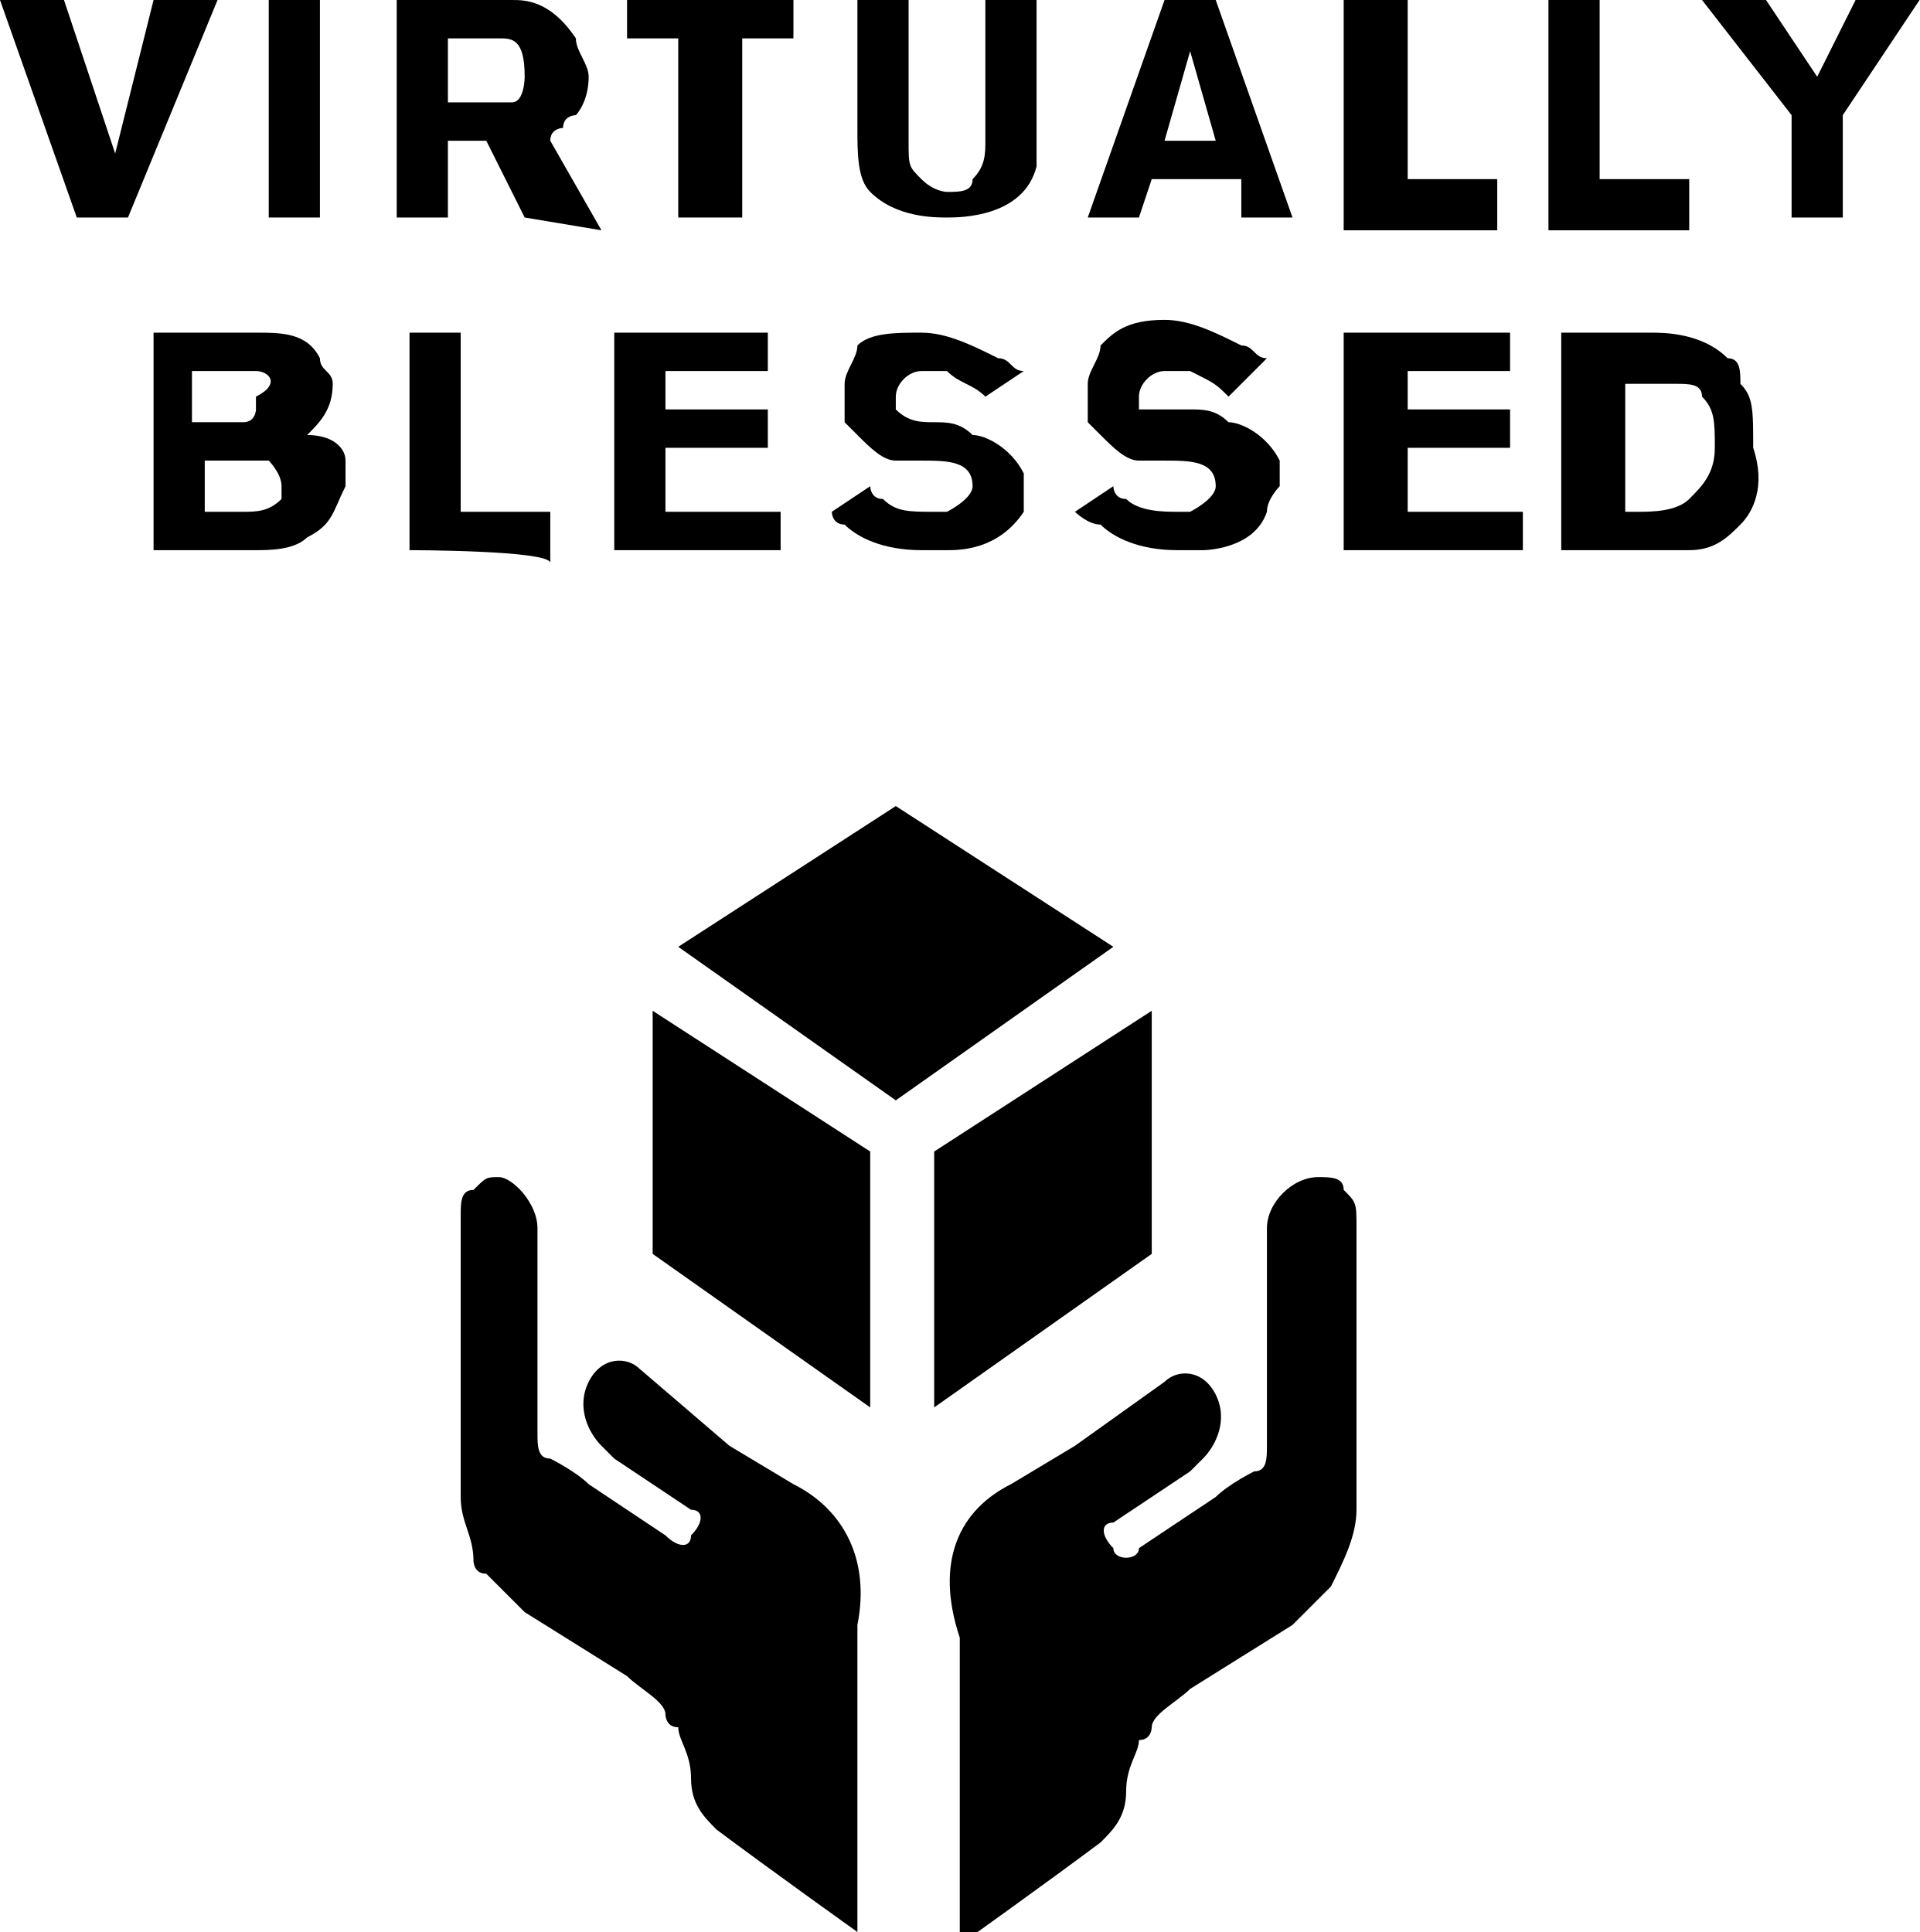
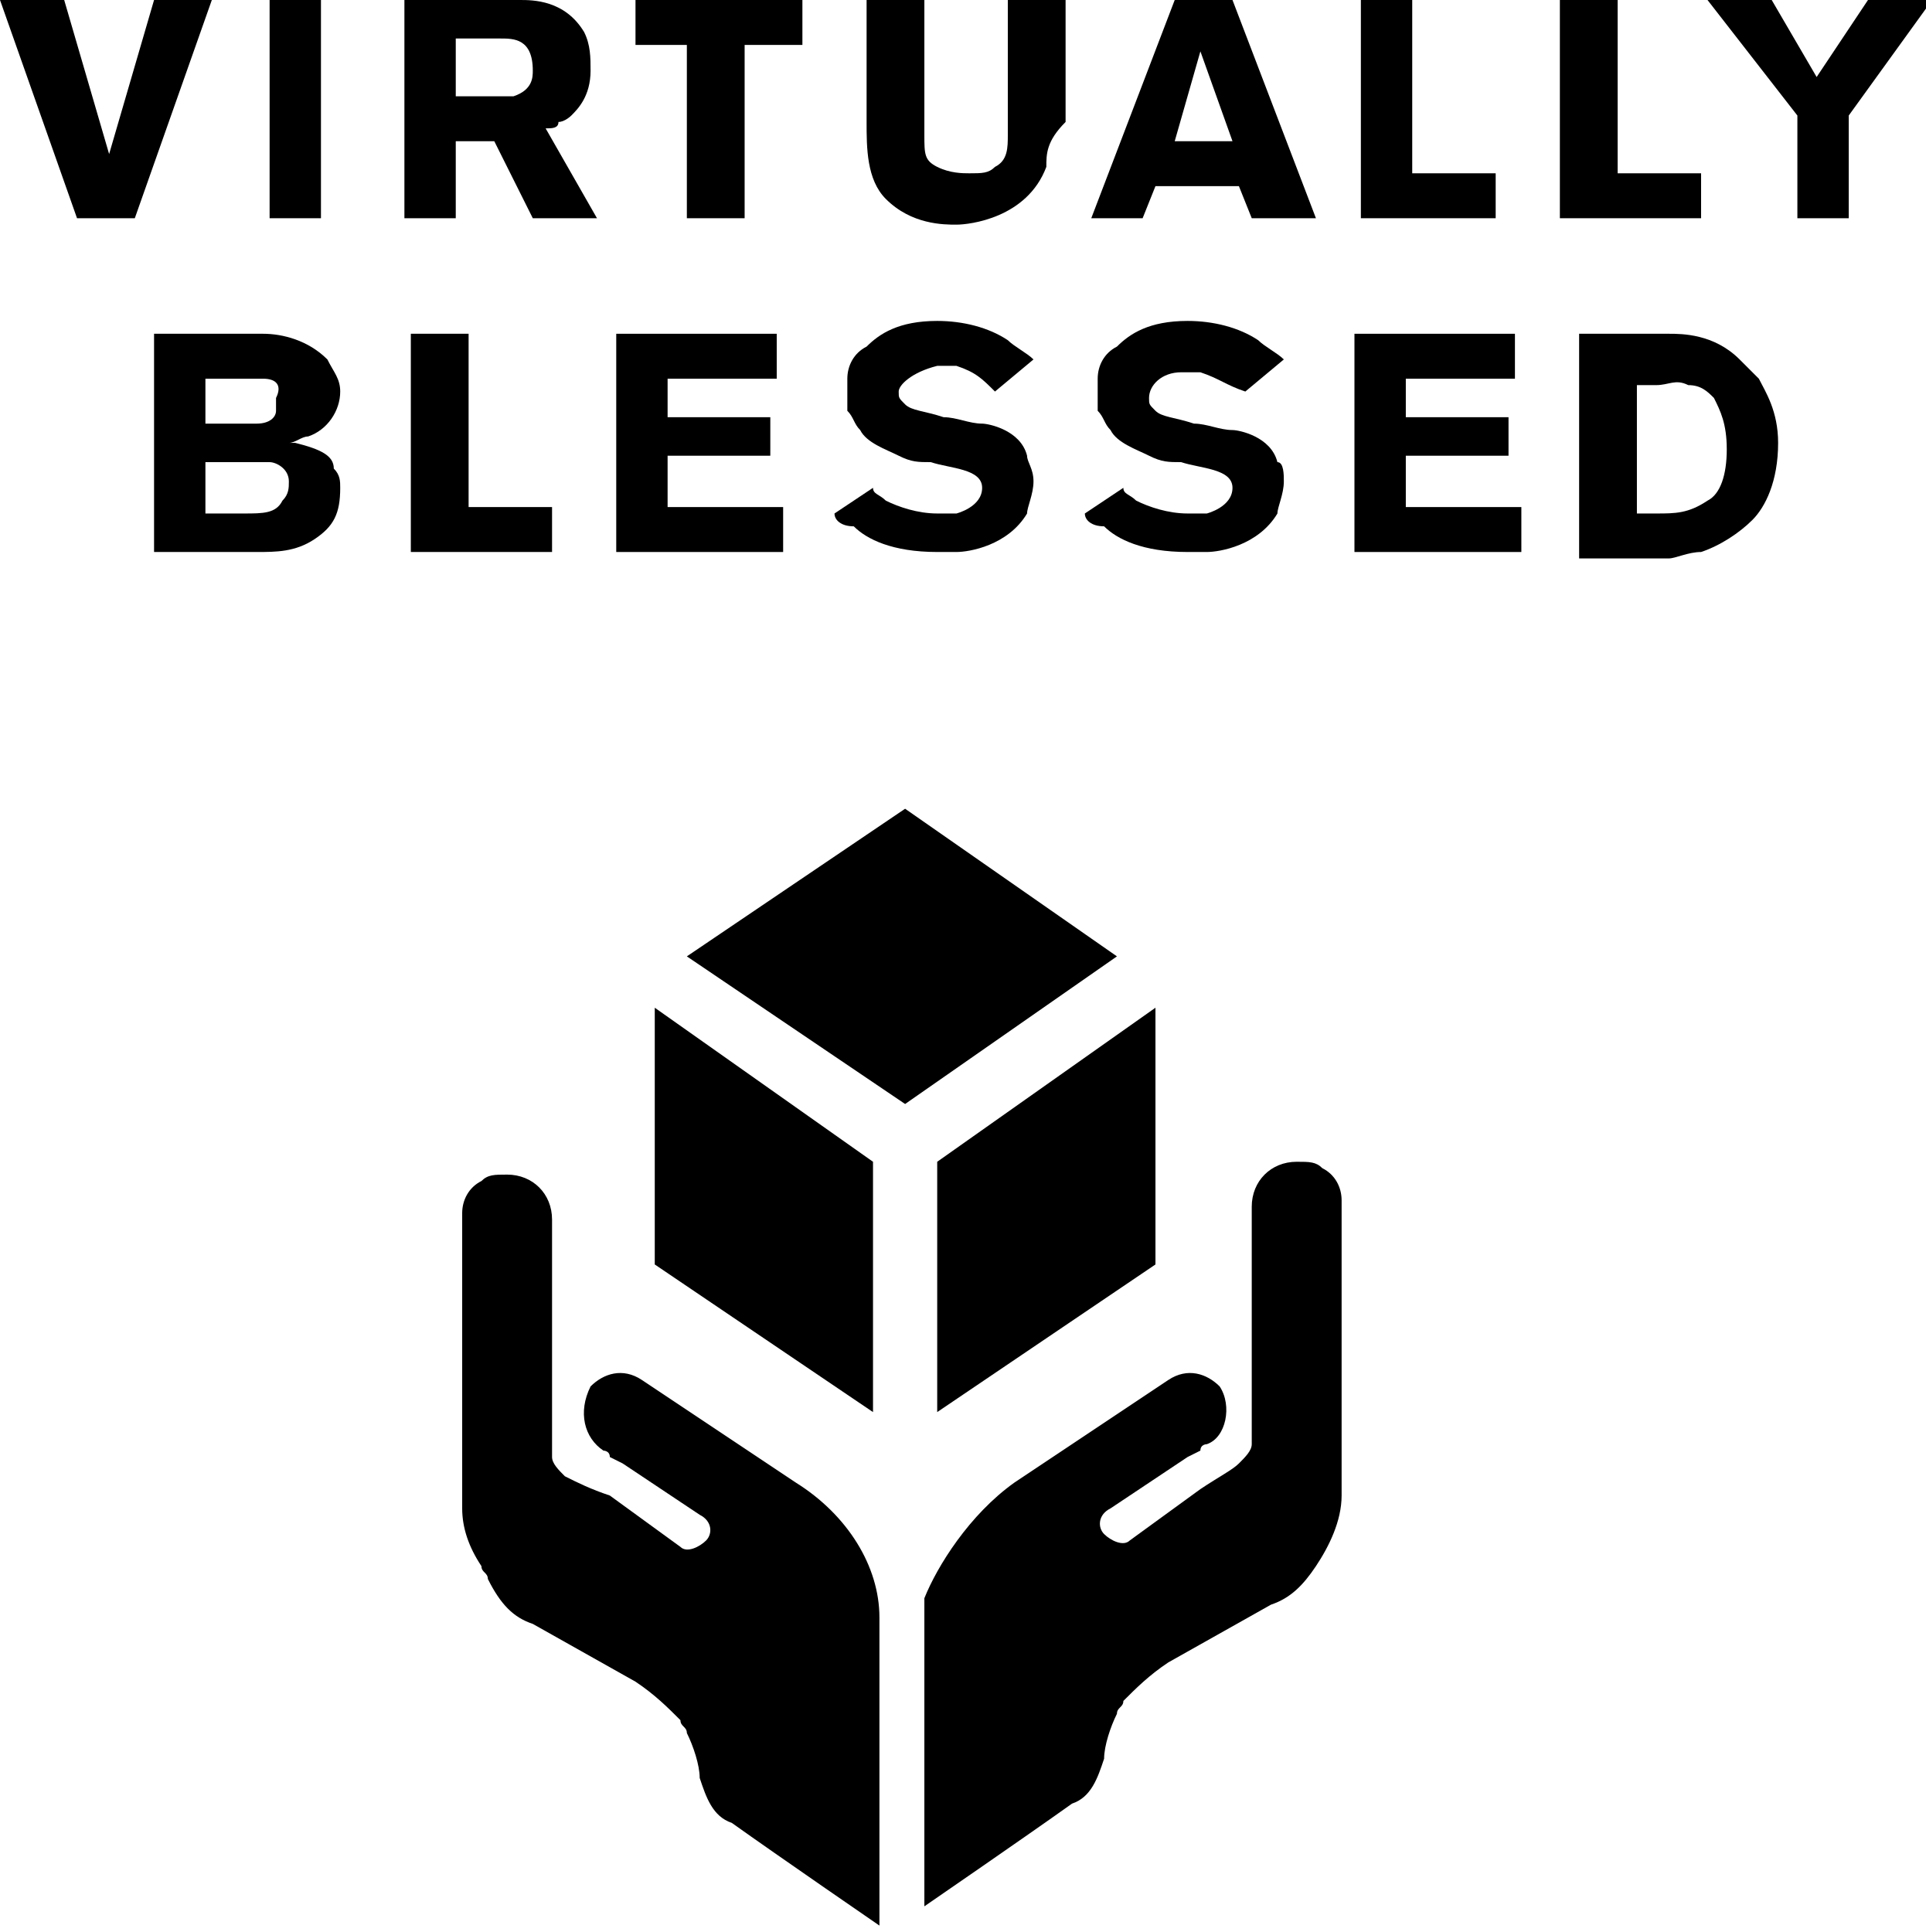
- <svg xmlns="http://www.w3.org/2000/svg" version="1.1" id="Layer_1" x="0px" y="0px" viewBox="0 0 15 15.1" style="enable-background:new 0 0 15 15.1;" xml:space="preserve">
-   <polygon points="5.3,7.4 7,8.6 8.7,7.4 7,6.3 " />
-   <polyline points="7.3,9 7.3,11 9,9.8 9,7.9 7.3,9 " />
-   <polyline points="6.8,9 6.8,11 5.1,9.8 5.1,7.9 6.8,9 " />
-   <path d="M5.4,11.8L5.4,11.8C5.5,11.8,5.5,11.8,5.4,11.8z" />
-   <path d="M6.2,11.6L6.2,11.6l-0.5-0.3L5,10.7c-0.1-0.1-0.3-0.1-0.4,0.1c0,0,0,0,0,0c-0.1,0.2,0,0.4,0.1,0.5c0,0,0,0,0,0l0,0l0.1,0.1  l0,0l0.6,0.4l0,0l0,0c0.1,0,0.1,0.1,0,0.2c0,0.1-0.1,0.1-0.2,0l0,0l0,0l-0.6-0.4c-0.1-0.1-0.3-0.2-0.3-0.2c-0.1,0-0.1-0.1-0.1-0.2  c0,0,0,0,0,0V9.6c0,0,0,0,0,0l0,0c0,0,0,0,0,0c0-0.2-0.2-0.4-0.3-0.4c-0.1,0-0.1,0-0.2,0.1C3.6,9.3,3.6,9.4,3.6,9.5v2.2c0,0,0,0,0,0  c0,0.2,0.1,0.3,0.1,0.5c0,0,0,0.1,0.1,0.1c0.1,0.1,0.2,0.2,0.3,0.3l0.8,0.5c0.1,0.1,0.3,0.2,0.3,0.3c0,0,0,0.1,0.1,0.1  c0,0.1,0.1,0.2,0.1,0.4c0,0.2,0.1,0.3,0.2,0.4c0.4,0.3,1.1,0.8,1.1,0.8v-2.4C6.8,12.2,6.6,11.8,6.2,11.6z" />
-   <path d="M7.9,11.6L7.9,11.6l0.5-0.3l0.7-0.5c0.1-0.1,0.3-0.1,0.4,0.1c0,0,0,0,0,0c0.1,0.2,0,0.4-0.1,0.5c0,0,0,0,0,0l0,0l-0.1,0.1  l0,0l-0.6,0.4l0,0l0,0c-0.1,0-0.1,0.1,0,0.2c0,0.1,0.2,0.1,0.2,0l0,0l0,0l0.6-0.4c0.1-0.1,0.3-0.2,0.3-0.2c0.1,0,0.1-0.1,0.1-0.2  c0,0,0,0,0,0V9.6c0,0,0,0,0,0l0,0c0,0,0,0,0,0c0-0.2,0.2-0.4,0.4-0.4c0.1,0,0.2,0,0.2,0.1c0.1,0.1,0.1,0.1,0.1,0.3v2.2c0,0,0,0,0,0  c0,0.2-0.1,0.4-0.2,0.6c-0.1,0.1-0.2,0.2-0.3,0.3l-0.8,0.5c-0.1,0.1-0.3,0.2-0.3,0.3c0,0,0,0.1-0.1,0.1c0,0.1-0.1,0.2-0.1,0.4  c0,0.2-0.1,0.3-0.2,0.4c-0.4,0.3-1.1,0.8-1.1,0.8v-2.4C7.3,12.2,7.5,11.8,7.9,11.6z" />
-   <path d="M1,1.7H0.6L0,0h0.5l0.4,1.2L1.2,0h0.5L1,1.7z" />
-   <path d="M2.1,1.7V0h0.4v1.7H2.1z" />
-   <path d="M4.1,1.7L3.8,1.1H3.5v0.6H3.1V0h0.8C3.9,0,4,0,4,0c0.1,0,0.3,0,0.5,0.3c0,0.1,0.1,0.2,0.1,0.3c0,0.2-0.1,0.3-0.1,0.3  c0,0-0.1,0-0.1,0.1c0,0-0.1,0-0.1,0.1l0.4,0.7L4.1,1.7L4.1,1.7z M3.9,0.3H3.5v0.5h0.4c0,0,0.1,0,0.1,0c0.1,0,0.1-0.2,0.1-0.2  C4.1,0.3,4,0.3,3.9,0.3z" />
-   <path d="M5.8,0.3v1.4H5.3V0.3H4.9V0h1.3v0.3H5.8z" />
-   <path d="M8.1,1.3C8,1.7,7.5,1.7,7.4,1.7c-0.1,0-0.4,0-0.6-0.2C6.7,1.4,6.7,1.2,6.7,1V0h0.4v1.1c0,0.2,0,0.2,0.1,0.3  c0.1,0.1,0.2,0.1,0.2,0.1c0.1,0,0.2,0,0.2-0.1c0.1-0.1,0.1-0.2,0.1-0.3V0h0.4v1C8.1,1.1,8.1,1.2,8.1,1.3z" />
-   <path d="M9.7,1.7L9.7,1.4H9L8.9,1.7H8.5L9.1,0h0.4l0.6,1.7H9.7z M9.3,0.4L9.1,1.1h0.4L9.3,0.4z" />
-   <path d="M10.5,1.7V0H11v1.4h0.7v0.4H10.5z" />
-   <path d="M12.1,1.7V0h0.4v1.4h0.7v0.4H12.1z" />
-   <path d="M14.4,0.9v0.8h-0.4V0.9L13.3,0h0.5l0.4,0.6L14.5,0H15L14.4,0.9z" />
-   <path d="M2.4,4.2C2.3,4.3,2.1,4.3,2,4.3H1.2V2.6h0.7c0,0,0.1,0,0.1,0c0.2,0,0.4,0,0.5,0.2C2.5,2.9,2.6,2.9,2.6,3  c0,0.2-0.1,0.3-0.2,0.4c0,0-0.1,0-0.1,0c0,0,0,0,0.1,0c0.2,0,0.3,0.1,0.3,0.2c0,0.1,0,0.1,0,0.2C2.6,4,2.6,4.1,2.4,4.2z M2,2.9  C2,2.9,2,2.9,2,2.9l-0.5,0v0.4h0.3c0,0,0.1,0,0.1,0c0.1,0,0.1-0.1,0.1-0.1c0,0,0-0.1,0-0.1C2.2,3,2.1,2.9,2,2.9L2,2.9z M2.1,3.6  c0,0-0.1,0-0.1,0H1.6V4h0.3C2,4,2.1,4,2.2,3.9c0,0,0-0.1,0-0.1C2.2,3.7,2.1,3.6,2.1,3.6L2.1,3.6z" />
-   <path d="M3.2,4.3V2.6h0.4v1.4h0.7v0.4C4.3,4.3,3.2,4.3,3.2,4.3z" />
-   <path d="M4.8,4.3V2.6H6v0.3H5.2v0.3H6v0.3H5.2V4h0.9v0.3H4.8z" />
-   <path d="M8,4C7.8,4.3,7.5,4.3,7.4,4.3c-0.1,0-0.1,0-0.2,0c-0.3,0-0.5-0.1-0.6-0.2C6.5,4.1,6.5,4,6.5,4l0.3-0.2c0,0,0,0.1,0.1,0.1  C7,4,7.1,4,7.3,4c0,0,0.1,0,0.1,0c0,0,0.2-0.1,0.2-0.2c0-0.2-0.2-0.2-0.4-0.2c-0.1,0-0.2,0-0.2,0c-0.1,0-0.2-0.1-0.3-0.2  c0,0-0.1-0.1-0.1-0.1c0,0,0-0.1,0-0.2c0,0,0-0.1,0-0.1c0-0.1,0.1-0.2,0.1-0.3C6.8,2.6,7,2.6,7.2,2.6c0.2,0,0.4,0.1,0.6,0.2  c0.1,0,0.1,0.1,0.2,0.1L7.7,3.1C7.6,3,7.5,3,7.4,2.9c-0.1,0-0.1,0-0.2,0C7.1,2.9,7,3,7,3.1c0,0,0,0.1,0,0.1c0.1,0.1,0.2,0.1,0.3,0.1  c0.1,0,0.2,0,0.3,0.1c0.1,0,0.3,0.1,0.4,0.3c0,0.1,0,0.1,0,0.2C8,3.8,8,3.9,8,4z" />
-   <path d="M9.9,4C9.8,4.3,9.4,4.3,9.4,4.3c-0.1,0-0.1,0-0.2,0c-0.3,0-0.5-0.1-0.6-0.2C8.5,4.1,8.4,4,8.4,4l0.3-0.2c0,0,0,0.1,0.1,0.1  C8.9,4,9.1,4,9.2,4c0,0,0.1,0,0.1,0c0,0,0.2-0.1,0.2-0.2c0-0.2-0.2-0.2-0.4-0.2c-0.1,0-0.2,0-0.2,0c-0.1,0-0.2-0.1-0.3-0.2  c0,0-0.1-0.1-0.1-0.1c0,0,0-0.1,0-0.2c0,0,0-0.1,0-0.1c0-0.1,0.1-0.2,0.1-0.3c0.1-0.1,0.2-0.2,0.5-0.2c0.2,0,0.4,0.1,0.6,0.2  c0.1,0,0.1,0.1,0.2,0.1L9.6,3.1C9.5,3,9.5,3,9.3,2.9c-0.1,0-0.1,0-0.2,0C9,2.9,8.9,3,8.9,3.1c0,0,0,0.1,0,0.1C9,3.2,9.1,3.2,9.3,3.2  c0.1,0,0.2,0,0.3,0.1c0.1,0,0.3,0.1,0.4,0.3c0,0.1,0,0.1,0,0.2C10,3.8,9.9,3.9,9.9,4z" />
-   <path d="M10.5,4.3V2.6h1.3v0.3h-0.8v0.3h0.8v0.3h-0.8V4h0.9v0.3H10.5z" />
-   <path d="M13.6,4.1c-0.1,0.1-0.2,0.2-0.4,0.2c-0.1,0-0.2,0-0.3,0h-0.7V2.6h0.5c0.1,0,0.1,0,0.2,0c0.1,0,0.4,0,0.6,0.2  c0.1,0,0.1,0.1,0.1,0.2c0.1,0.1,0.1,0.2,0.1,0.5C13.8,3.8,13.7,4,13.6,4.1z M13.3,3.1C13.3,3,13.2,3,13.1,3c-0.1,0-0.1,0-0.2,0h-0.2  v1h0.1c0.1,0,0.3,0,0.4-0.1c0.1-0.1,0.2-0.2,0.2-0.4C13.4,3.3,13.4,3.2,13.3,3.1L13.3,3.1z" />
+ <svg xmlns="http://www.w3.org/2000/svg" version="1.1" id="Layer_1" x="0px" y="0px" viewBox="0 0 30 30.1" style="enable-background:new 0 0 30 30.1;" xml:space="preserve">
+   <polygon points="10.7,14.9 14.1,17.2 17.4,14.9 14.1,12.6 " />
+   <polyline points="14.6,18.1 14.6,22 18,19.7 18,15.7 14.6,18.1 " />
+   <polyline points="13.6,18.1 13.6,22 10.2,19.7 10.2,15.7 13.6,18.1 " />
+   <path d="M10.9,23.6L10.9,23.6C11,23.7,11,23.7,10.9,23.6z" />
+   <path d="M12.4,23.1L12.4,23.1l-0.9-0.6l-1.5-1c-0.3-0.2-0.6-0.1-0.8,0.1c0,0,0,0,0,0C9,22,9.1,22.4,9.4,22.6c0,0,0.1,0,0.1,0.1l0,0  l0.2,0.1l0,0l1.2,0.8l0,0l0,0c0.2,0.1,0.2,0.3,0.1,0.4c-0.1,0.1-0.3,0.2-0.4,0.1l0,0l0,0l-1.1-0.8C9.2,23.2,9,23.1,8.8,23  c-0.1-0.1-0.2-0.2-0.2-0.3c0,0,0,0,0-0.1v-3.4c0,0,0,0,0-0.1l0,0c0,0,0,0,0-0.1c0-0.4-0.3-0.7-0.7-0.7c-0.2,0-0.3,0-0.4,0.1  c-0.2,0.1-0.3,0.3-0.3,0.5v4.5c0,0,0,0,0,0.1c0,0.3,0.1,0.6,0.3,0.9c0,0.1,0.1,0.1,0.1,0.2C7.8,25,8,25.2,8.3,25.3l1.6,0.9  c0.3,0.2,0.5,0.4,0.7,0.6c0,0.1,0.1,0.1,0.1,0.2c0.1,0.2,0.2,0.5,0.2,0.7c0.1,0.3,0.2,0.6,0.5,0.7c0.7,0.5,2.3,1.6,2.3,1.6v-4.8  C13.7,24.4,13.2,23.6,12.4,23.1z" />
+   <path d="M15.8,23.1L15.8,23.1l0.9-0.6l1.5-1c0.3-0.2,0.6-0.1,0.8,0.1c0,0,0,0,0,0c0.2,0.3,0.1,0.8-0.2,0.9c0,0-0.1,0-0.1,0.1l0,0  l-0.2,0.1l0,0l-1.2,0.8l0,0l0,0c-0.2,0.1-0.2,0.3-0.1,0.4c0.1,0.1,0.3,0.2,0.4,0.1l0,0l0,0l1.1-0.8c0.3-0.2,0.5-0.3,0.6-0.4  c0.1-0.1,0.2-0.2,0.2-0.3c0,0,0,0,0-0.1v-3.4c0,0,0,0,0-0.1l0,0c0,0,0,0,0-0.1c0-0.4,0.3-0.7,0.7-0.7c0.2,0,0.3,0,0.4,0.1  c0.2,0.1,0.3,0.3,0.3,0.5v4.5c0,0,0,0,0,0.1c0,0.4-0.2,0.8-0.4,1.1c-0.2,0.3-0.4,0.5-0.7,0.6l-1.6,0.9c-0.3,0.2-0.5,0.4-0.7,0.6  c0,0.1-0.1,0.1-0.1,0.2c-0.1,0.2-0.2,0.5-0.2,0.7c-0.1,0.3-0.2,0.6-0.5,0.7c-0.7,0.5-2.3,1.6-2.3,1.6v-4.8  C14.6,24.4,15.1,23.6,15.8,23.1z" />
+   <path d="M2.1,3.4H1.2L0,0H1l0.7,2.4L2.4,0h0.9L2.1,3.4z" />
+   <path d="M4.2,3.4V0H5v3.4H4.2z" />
+   <path d="M8.3,3.4L7.7,2.2H7.1v1.2H6.3V0h1.5C7.9,0,8,0,8.1,0c0.2,0,0.7,0,1,0.5c0.1,0.2,0.1,0.4,0.1,0.6c0,0.4-0.2,0.6-0.3,0.7  c0,0-0.1,0.1-0.2,0.1C8.7,2,8.6,2,8.5,2l0.8,1.4L8.3,3.4L8.3,3.4z M7.8,0.6H7.1v0.9h0.7c0.1,0,0.2,0,0.2,0c0.3-0.1,0.3-0.3,0.3-0.4  C8.3,0.6,8,0.6,7.8,0.6z" />
+   <path d="M11.6,0.7v2.7h-0.9V0.7H9.9V0h2.6v0.7H11.6z" />
+   <path d="M16.3,2.6c-0.3,0.8-1.2,0.9-1.4,0.9c-0.2,0-0.7,0-1.1-0.4c-0.3-0.3-0.3-0.8-0.3-1.2V0h0.9v2.1c0,0.3,0,0.4,0.2,0.5  c0.2,0.1,0.4,0.1,0.5,0.1c0.2,0,0.3,0,0.4-0.1c0.2-0.1,0.2-0.3,0.2-0.5V0h0.9v1.9C16.3,2.2,16.3,2.4,16.3,2.6z" />
+   <path d="M19.5,3.4l-0.2-0.5h-1.3l-0.2,0.5H17L18.3,0h0.9l1.3,3.4H19.5z M18.7,0.8l-0.4,1.4h0.9L18.7,0.8z" />
+   <path d="M21.2,3.4V0H22v2.7h1.3v0.7H21.2z" />
+   <path d="M24.3,3.4V0h0.9v2.7h1.3v0.7H24.3z" />
+   <path d="M28.8,1.8v1.6h-0.8V1.8L26.6,0h1l0.7,1.2L29.1,0h1L28.8,1.8z" />
+   <path d="M4.9,8.4C4.6,8.6,4.3,8.6,4,8.6H2.4V5.2h1.4c0.1,0,0.2,0,0.3,0c0.3,0,0.7,0.1,1,0.4c0.1,0.2,0.2,0.3,0.2,0.5  c0,0.3-0.2,0.6-0.5,0.7c-0.1,0-0.2,0.1-0.3,0.1c0,0,0.1,0,0.1,0C5,7,5.2,7.1,5.2,7.3c0.1,0.1,0.1,0.2,0.1,0.3C5.3,8,5.2,8.2,4.9,8.4  z M4.1,5.9c-0.1,0-0.1,0-0.2,0H3.2v0.7h0.6c0,0,0.1,0,0.2,0c0.2,0,0.3-0.1,0.3-0.2c0-0.1,0-0.1,0-0.2C4.4,6,4.3,5.9,4.1,5.9L4.1,5.9  z M4.2,7.2c-0.1,0-0.1,0-0.3,0H3.2V8h0.6c0.3,0,0.5,0,0.6-0.2c0.1-0.1,0.1-0.2,0.1-0.3C4.5,7.3,4.3,7.2,4.2,7.2L4.2,7.2z" />
+   <path d="M6.4,8.6V5.2h0.9v2.7h1.3v0.7C8.6,8.6,6.4,8.6,6.4,8.6z" />
+   <path d="M9.6,8.6V5.2h2.5v0.7h-1.7v0.6H12v0.6h-1.6v0.8h1.8v0.7H9.6z" />
+   <path d="M16,8c-0.3,0.5-0.9,0.6-1.1,0.6c-0.1,0-0.2,0-0.3,0c-0.7,0-1.1-0.2-1.3-0.4C13.1,8.2,13,8.1,13,8l0.6-0.4  c0,0.1,0.1,0.1,0.2,0.2C14,7.9,14.3,8,14.6,8c0.1,0,0.2,0,0.3,0c0,0,0.4-0.1,0.4-0.4c0-0.3-0.5-0.3-0.8-0.4c-0.2,0-0.3,0-0.5-0.1  c-0.2-0.1-0.5-0.2-0.6-0.4c-0.1-0.1-0.1-0.2-0.2-0.3c0-0.1,0-0.2,0-0.3c0-0.1,0-0.2,0-0.2c0-0.2,0.1-0.4,0.3-0.5  c0.2-0.2,0.5-0.4,1.1-0.4c0.4,0,0.8,0.1,1.1,0.3c0.1,0.1,0.3,0.2,0.4,0.3l-0.6,0.5c-0.2-0.2-0.3-0.3-0.6-0.4c-0.1,0-0.2,0-0.3,0  C14.2,5.8,14,6,14,6.1c0,0.1,0,0.1,0.1,0.2c0.1,0.1,0.3,0.1,0.6,0.2c0.2,0,0.4,0.1,0.6,0.1c0.1,0,0.6,0.1,0.7,0.5  c0,0.1,0.1,0.2,0.1,0.4C16.1,7.7,16,7.9,16,8z" />
+   <path d="M19.9,8c-0.3,0.5-0.9,0.6-1.1,0.6c-0.1,0-0.2,0-0.3,0c-0.7,0-1.1-0.2-1.3-0.4C17,8.2,16.9,8.1,16.9,8l0.6-0.4  c0,0.1,0.1,0.1,0.2,0.2C17.9,7.9,18.2,8,18.5,8c0.1,0,0.2,0,0.3,0c0,0,0.4-0.1,0.4-0.4c0-0.3-0.5-0.3-0.8-0.4c-0.2,0-0.3,0-0.5-0.1  c-0.2-0.1-0.5-0.2-0.6-0.4c-0.1-0.1-0.1-0.2-0.2-0.3c0-0.1,0-0.2,0-0.3c0-0.1,0-0.2,0-0.2c0-0.2,0.1-0.4,0.3-0.5  c0.2-0.2,0.5-0.4,1.1-0.4c0.4,0,0.8,0.1,1.1,0.3c0.1,0.1,0.3,0.2,0.4,0.3l-0.6,0.5C19.1,6,19,5.9,18.7,5.8c-0.1,0-0.2,0-0.3,0  c-0.3,0-0.5,0.2-0.5,0.4c0,0.1,0,0.1,0.1,0.2c0.1,0.1,0.3,0.1,0.6,0.2c0.2,0,0.4,0.1,0.6,0.1c0.1,0,0.6,0.1,0.7,0.5  C20,7.2,20,7.4,20,7.5C20,7.7,19.9,7.9,19.9,8z" />
+   <path d="M21.1,8.6V5.2h2.5v0.7h-1.7v0.6h1.6v0.6h-1.6v0.8h1.8v0.7H21.1z" />
+   <path d="M27.3,8.1c-0.2,0.2-0.5,0.4-0.8,0.5c-0.2,0-0.4,0.1-0.5,0.1h-1.4V5.2h1.1c0.1,0,0.2,0,0.3,0c0.2,0,0.7,0,1.1,0.4  c0.1,0.1,0.2,0.2,0.3,0.3c0.1,0.2,0.3,0.5,0.3,1C27.7,7.5,27.5,7.9,27.3,8.1z M26.7,6.2C26.6,6.1,26.5,6,26.3,6  c-0.2-0.1-0.3,0-0.5,0h-0.3v2h0.3c0.3,0,0.5,0,0.8-0.2c0.2-0.1,0.3-0.4,0.3-0.8C26.9,6.6,26.8,6.4,26.7,6.2L26.7,6.2z" />
</svg>
